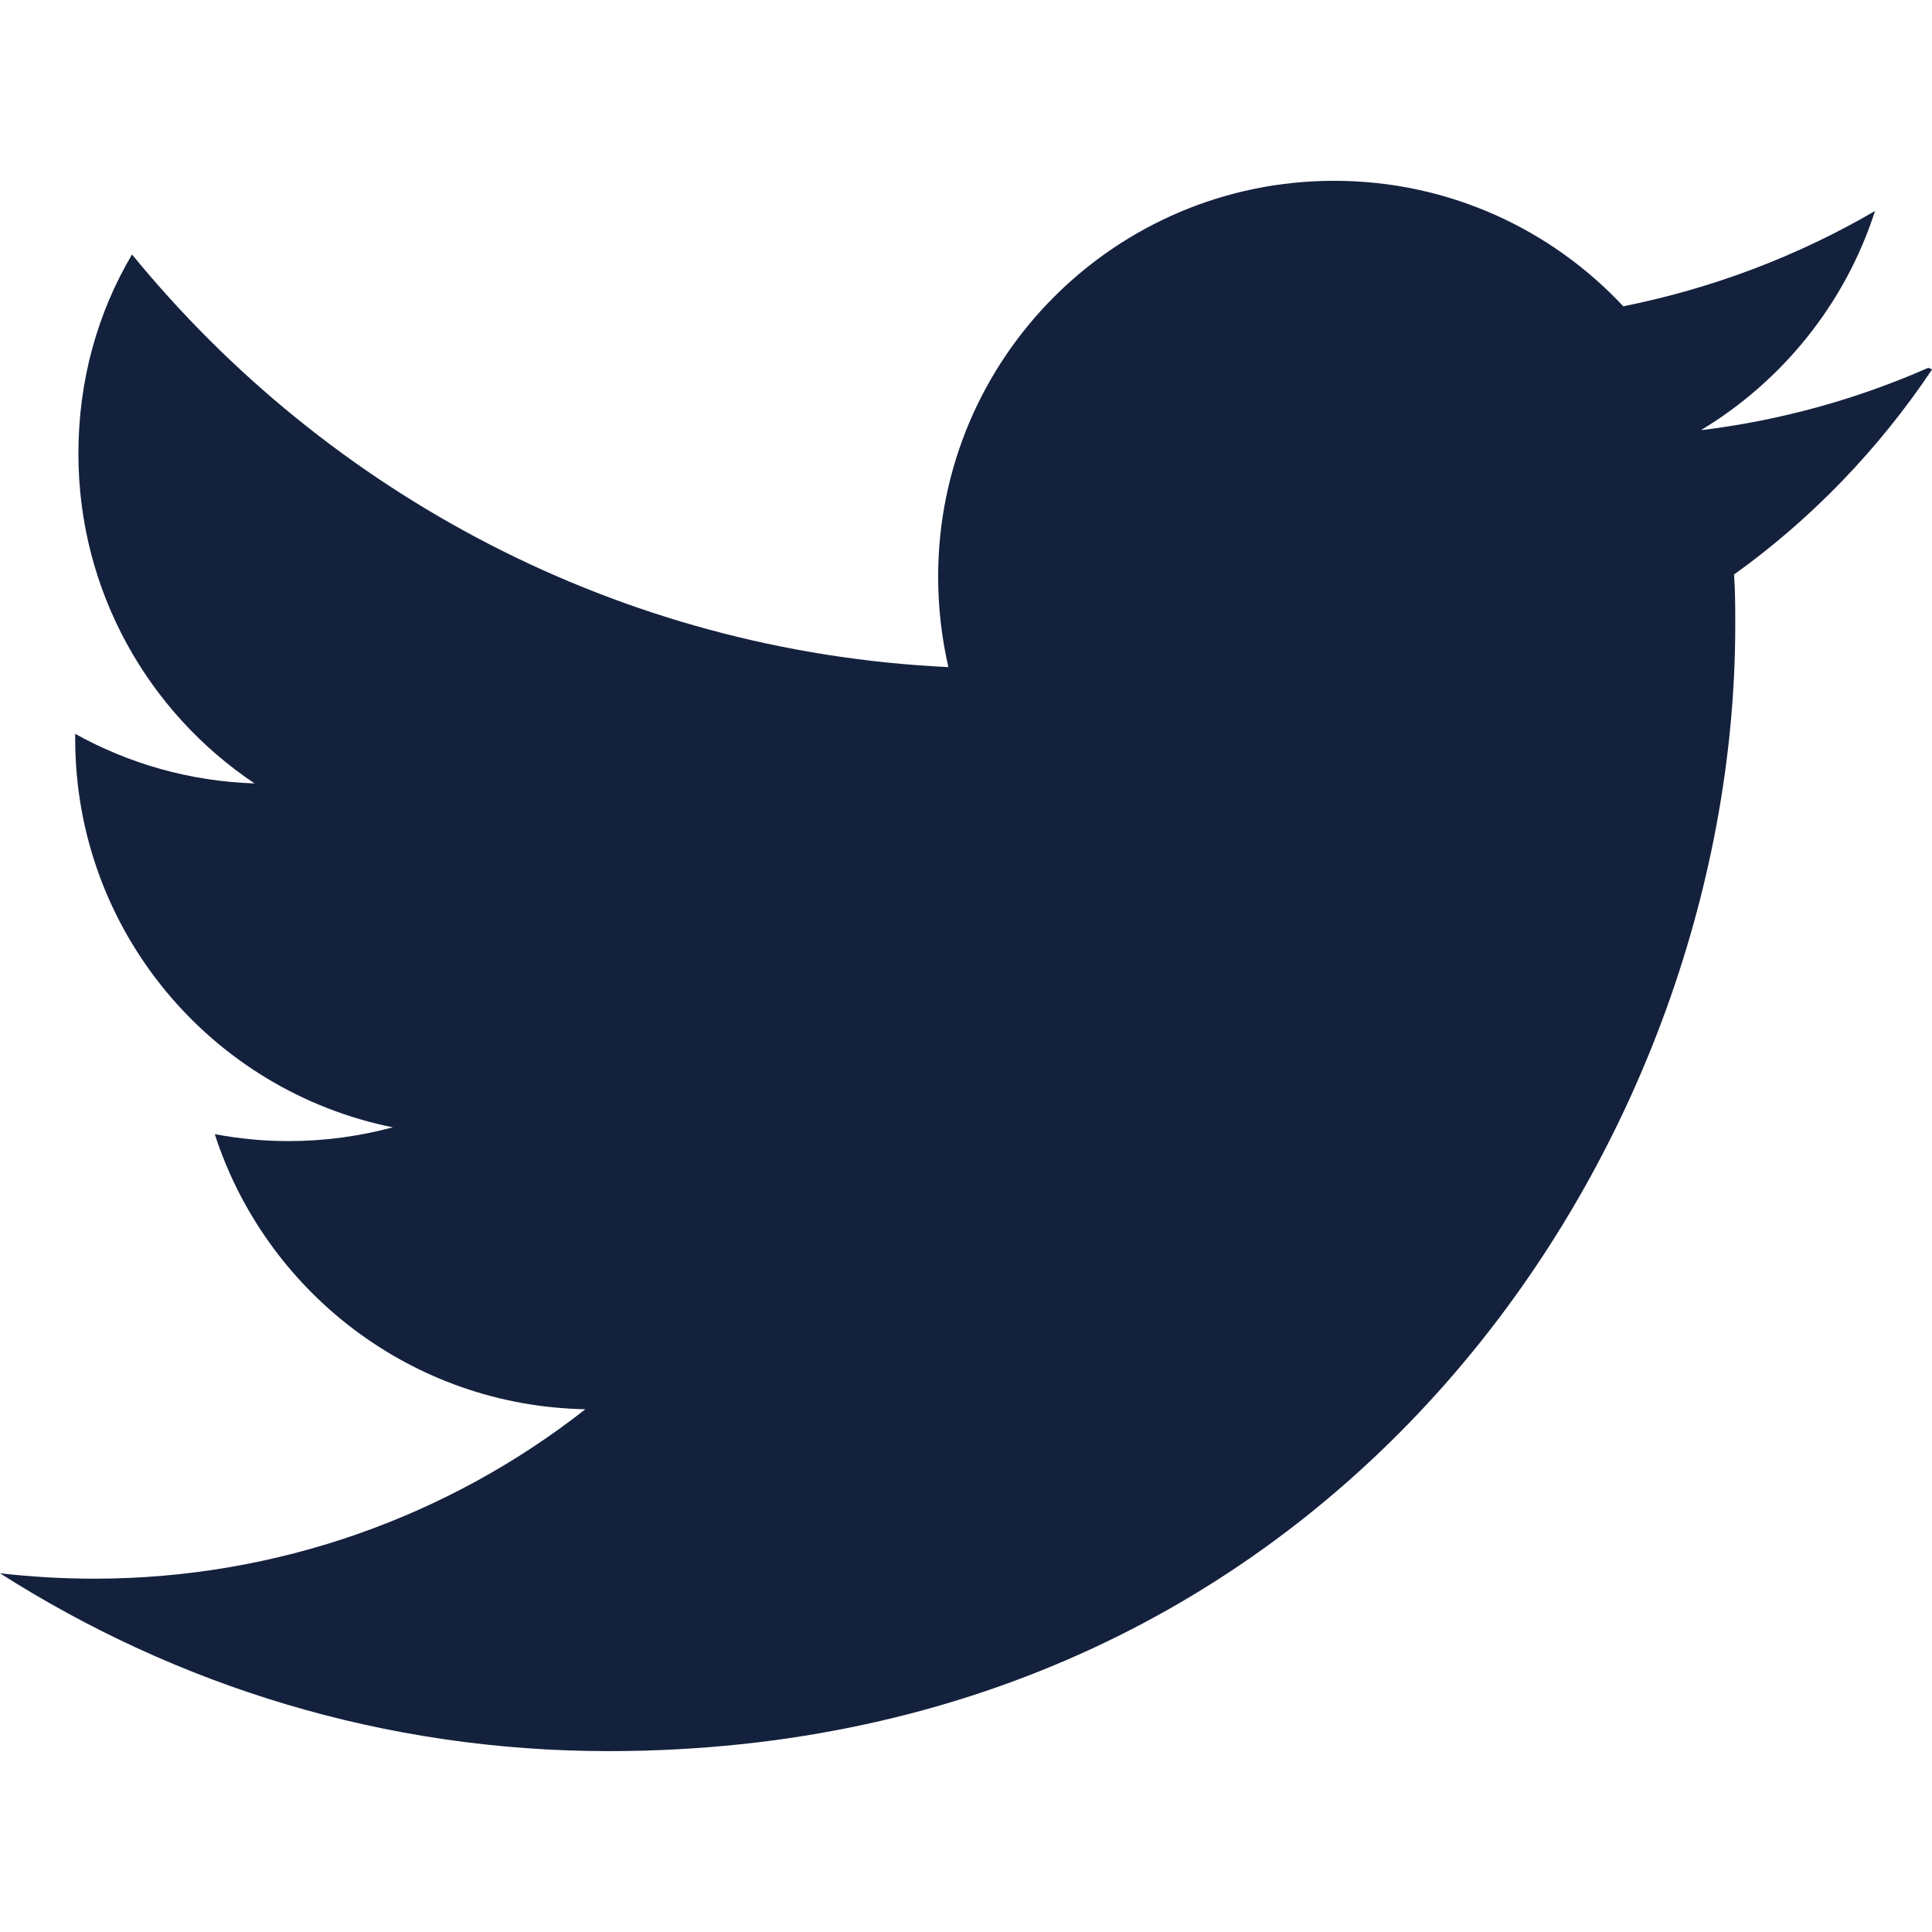
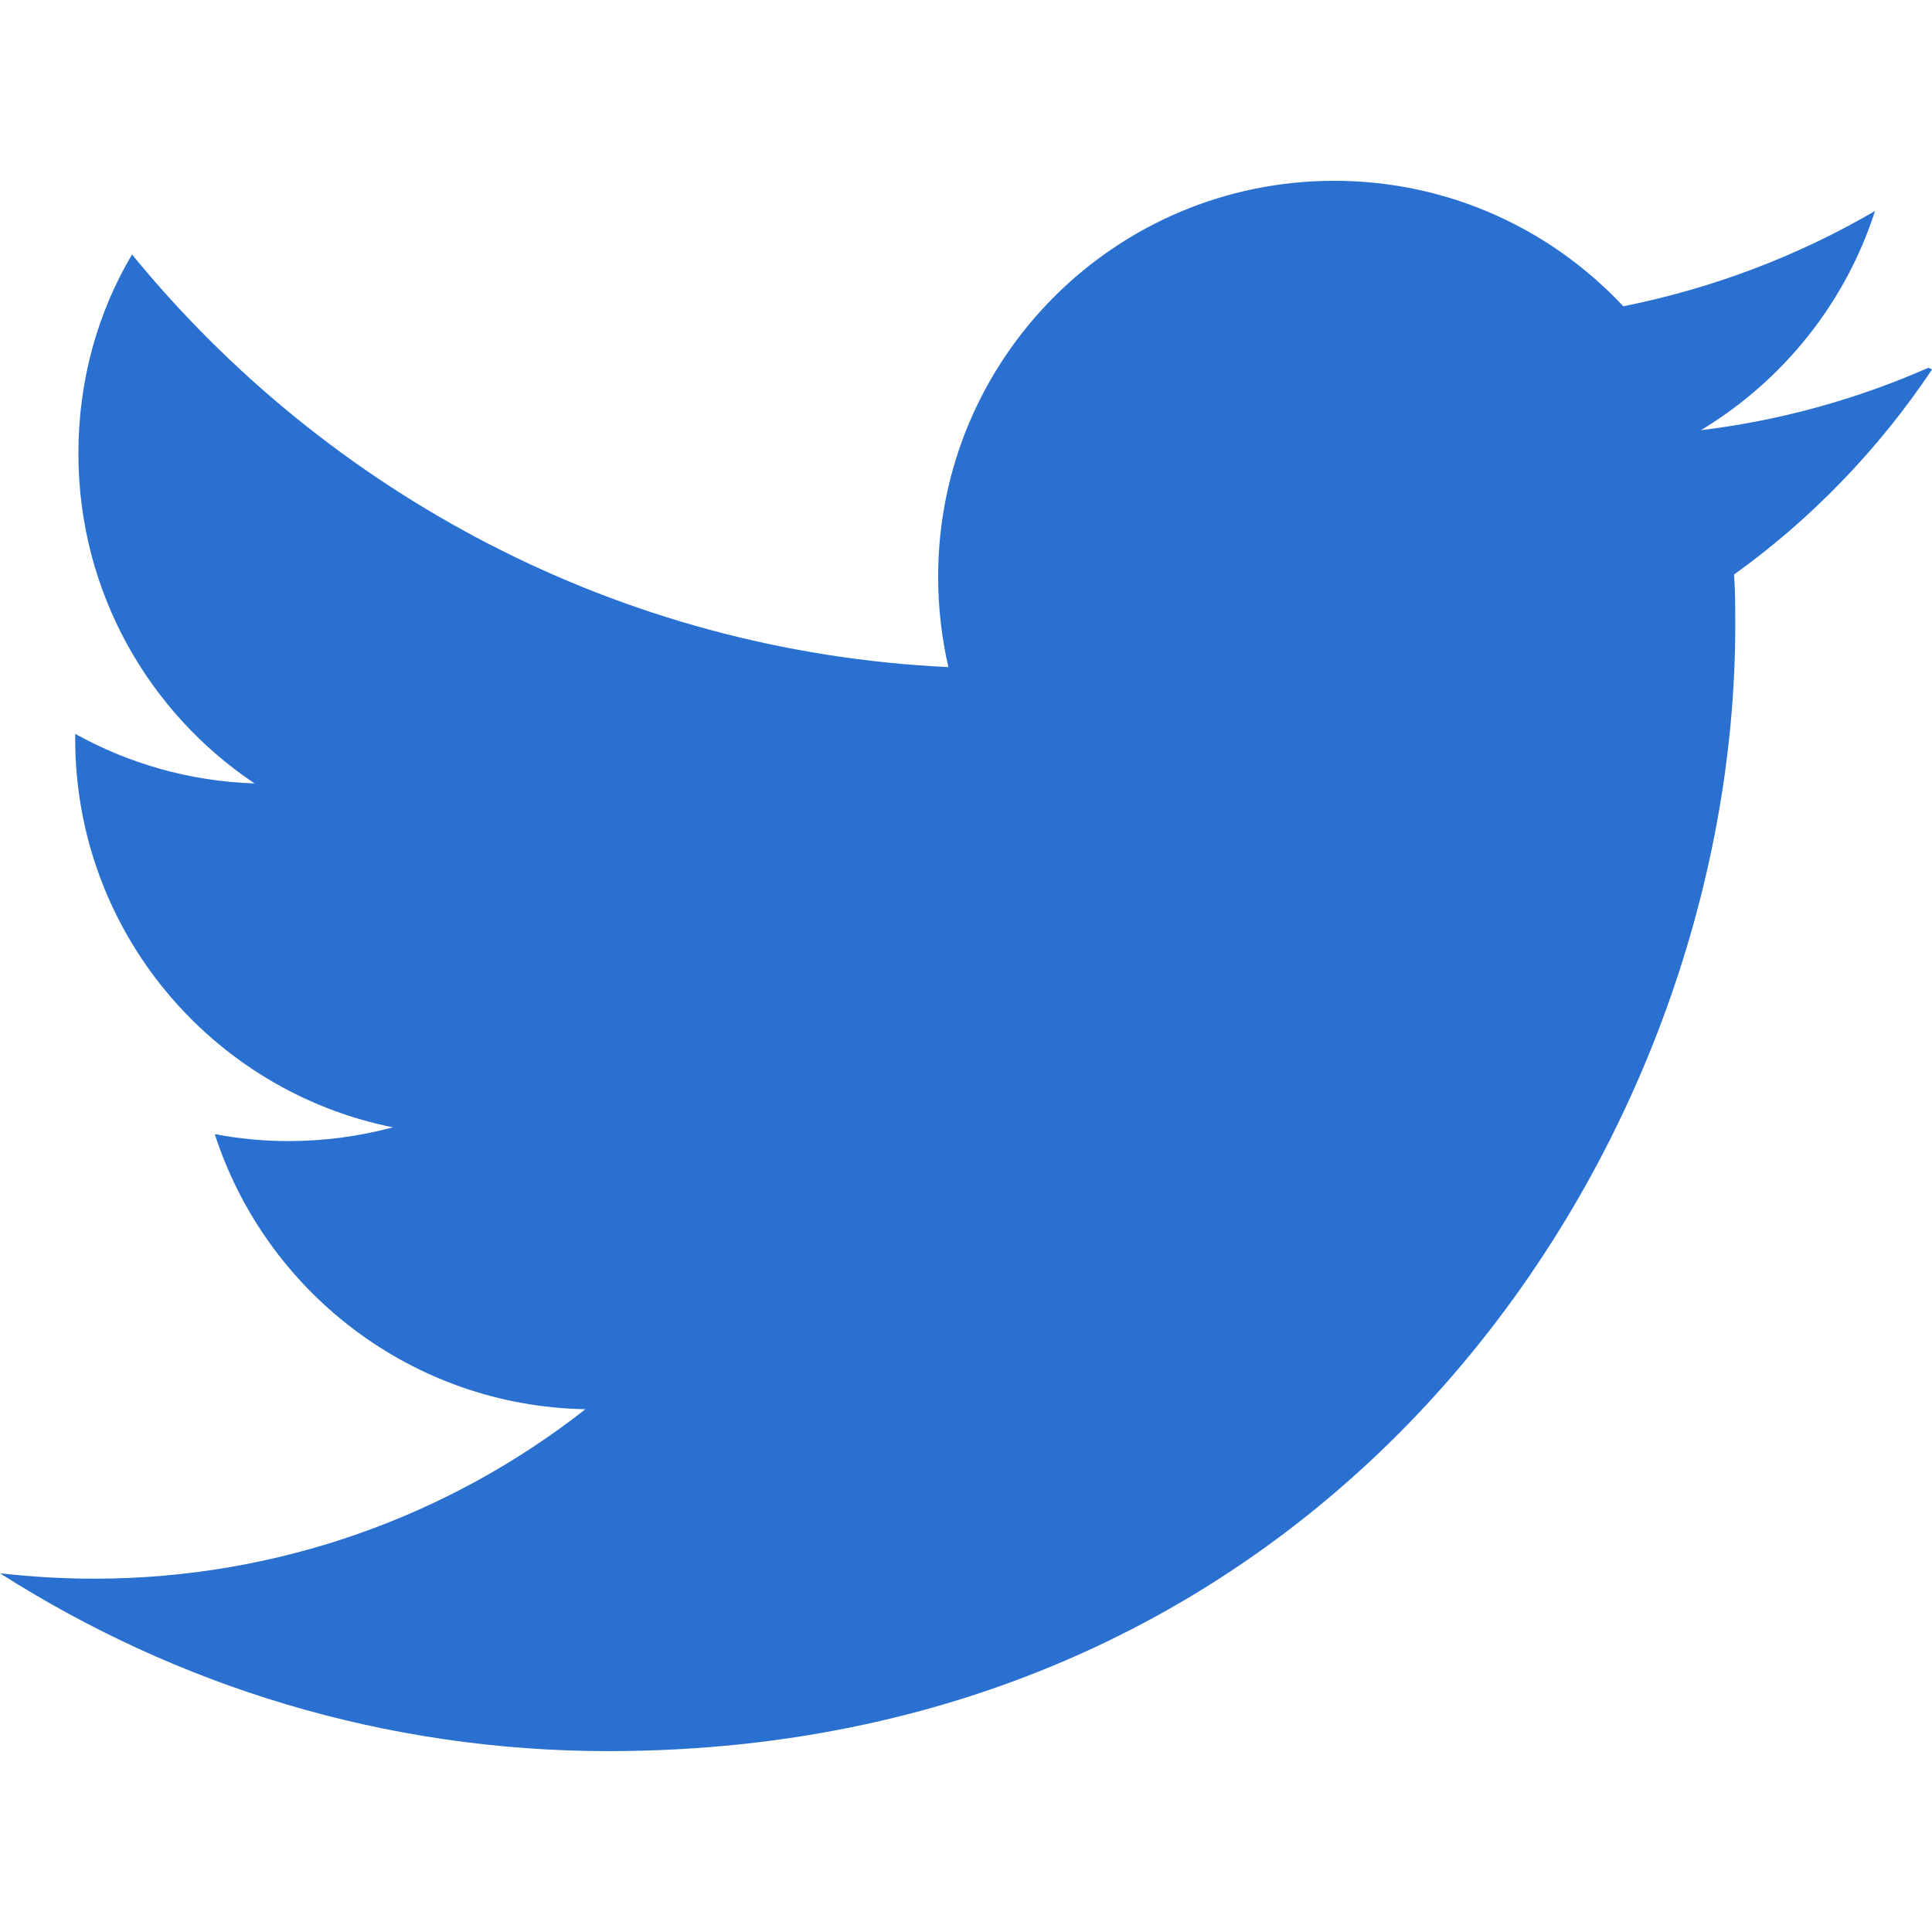
- <svg xmlns="http://www.w3.org/2000/svg" role="img" viewBox="0 0 24 24" fill="#14213D">
+ <svg xmlns="http://www.w3.org/2000/svg" role="img" viewBox="0 0 24 24" fill="#2A70D0">
  <path d="M23.954 4.569c-.885.389-1.83.654-2.825.775 1.014-.611 1.794-1.574 2.163-2.723-.951.555-2.005.959-3.127 1.184-.896-.959-2.173-1.559-3.591-1.559-2.717 0-4.92 2.203-4.92 4.917 0 .39.045.765.127 1.124C7.691 8.094 4.066 6.13 1.64 3.161c-.427.722-.666 1.561-.666 2.475 0 1.71.87 3.213 2.188 4.096-.807-.026-1.566-.248-2.228-.616v.061c0 2.385 1.693 4.374 3.946 4.827-.413.111-.849.171-1.296.171-.314 0-.615-.03-.916-.086.631 1.953 2.445 3.377 4.604 3.417-1.68 1.319-3.809 2.105-6.102 2.105-.39 0-.779-.023-1.17-.067 2.189 1.394 4.768 2.209 7.557 2.209 9.054 0 13.999-7.496 13.999-13.986 0-.209 0-.42-.015-.63.961-.689 1.8-1.56 2.46-2.548l-.047-.02z" />
</svg>
